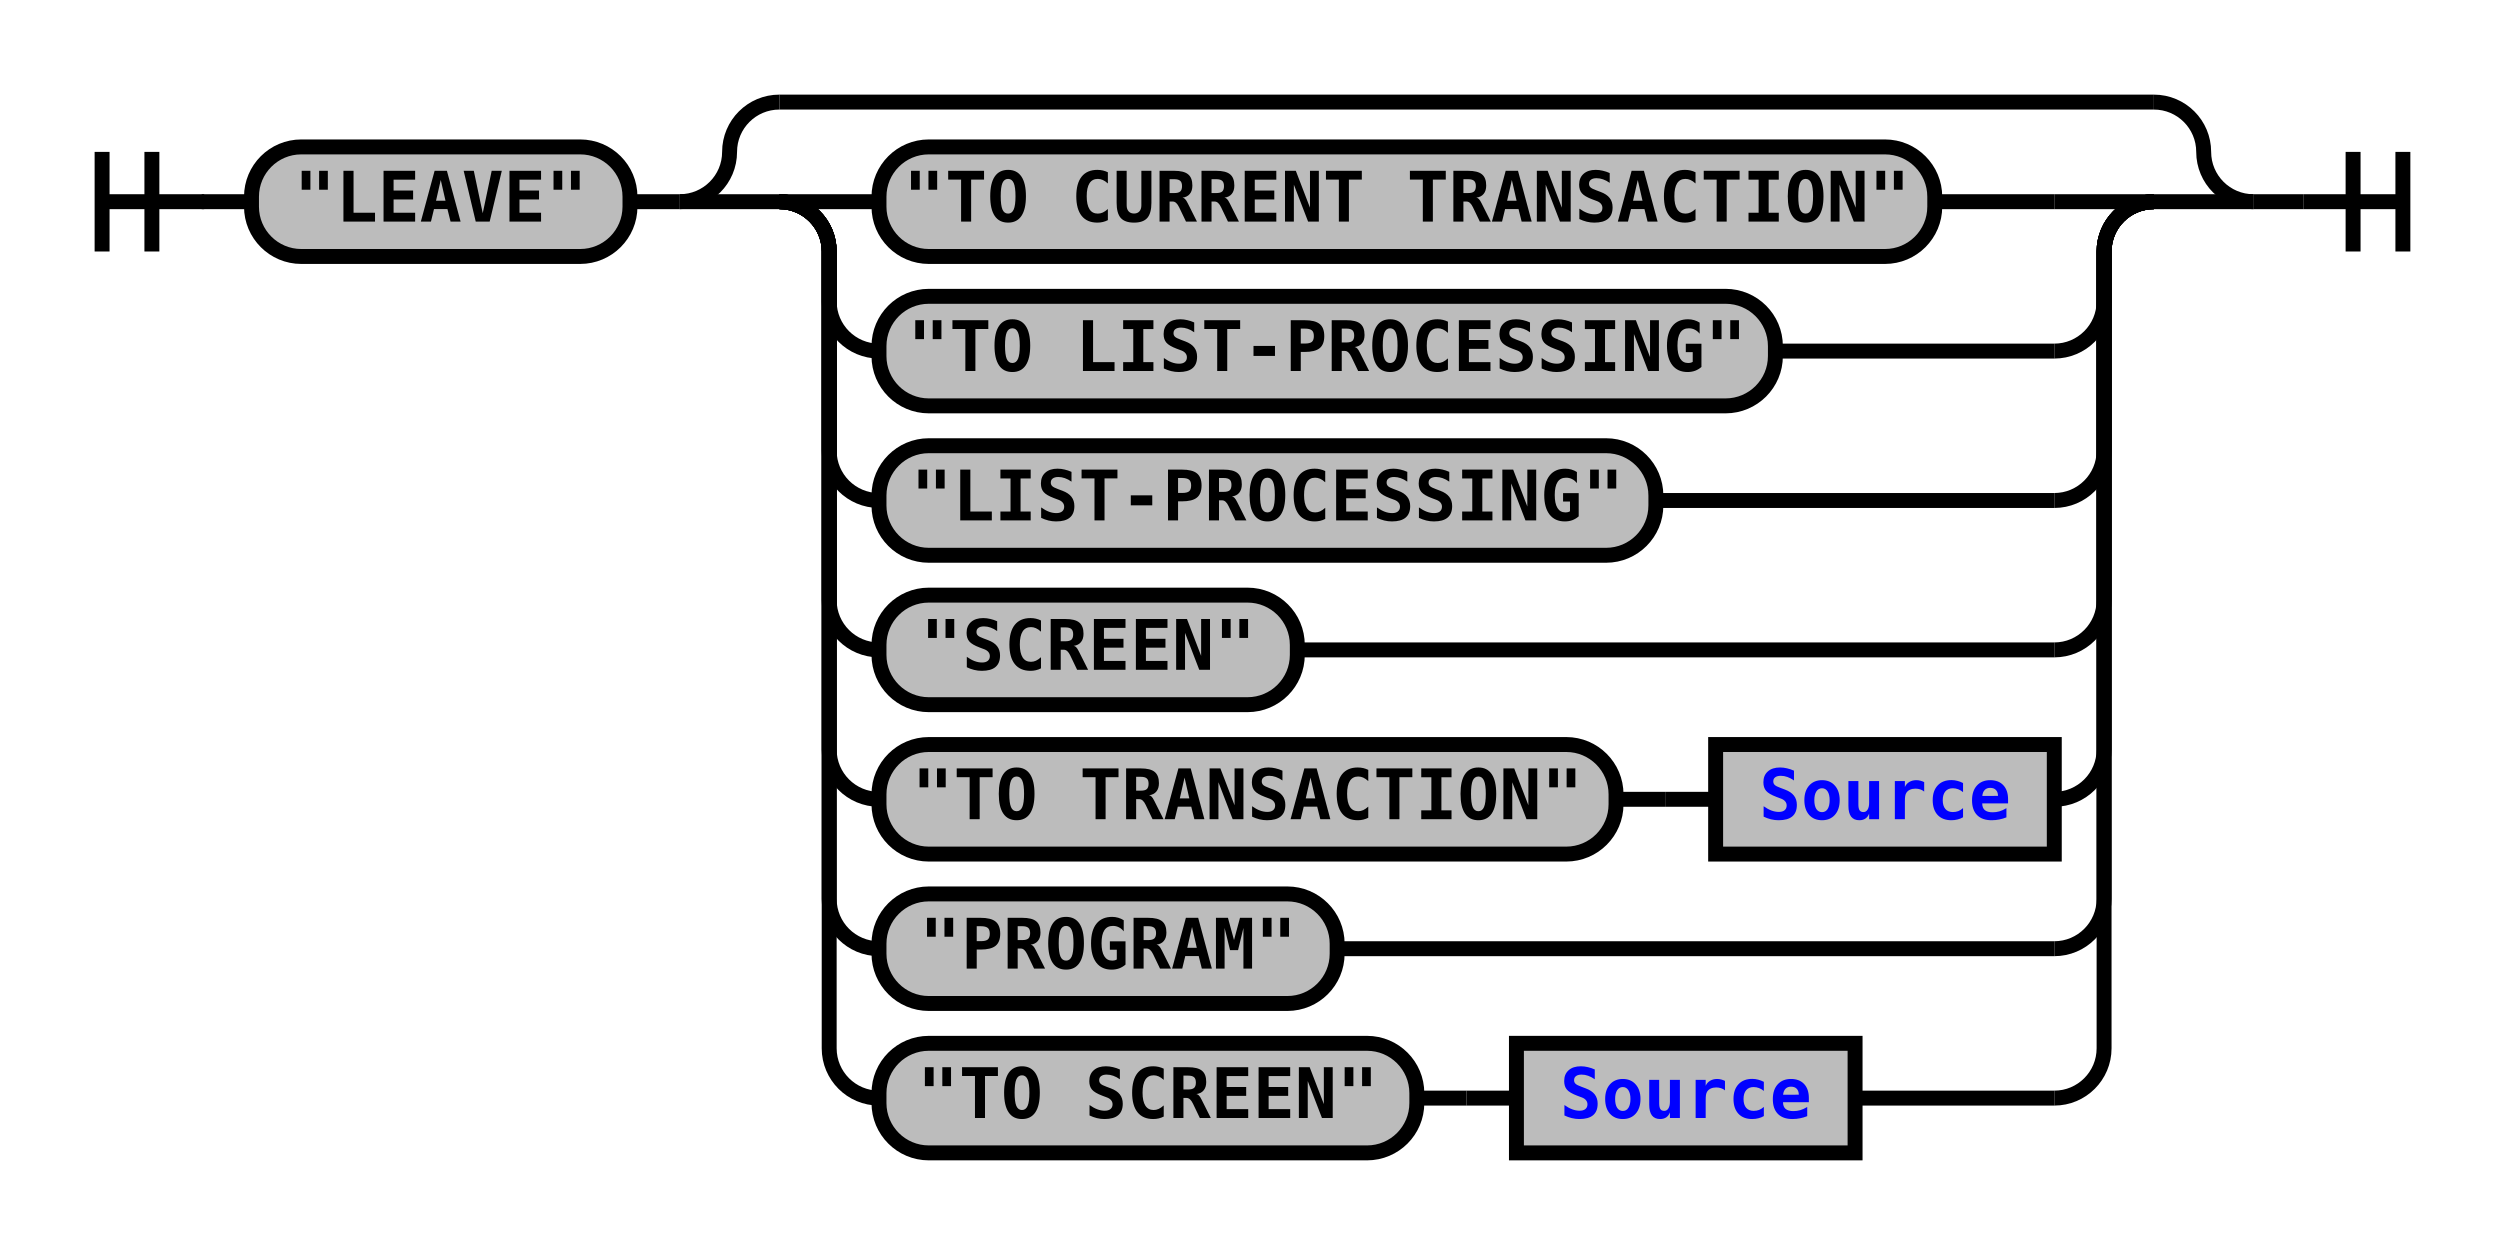
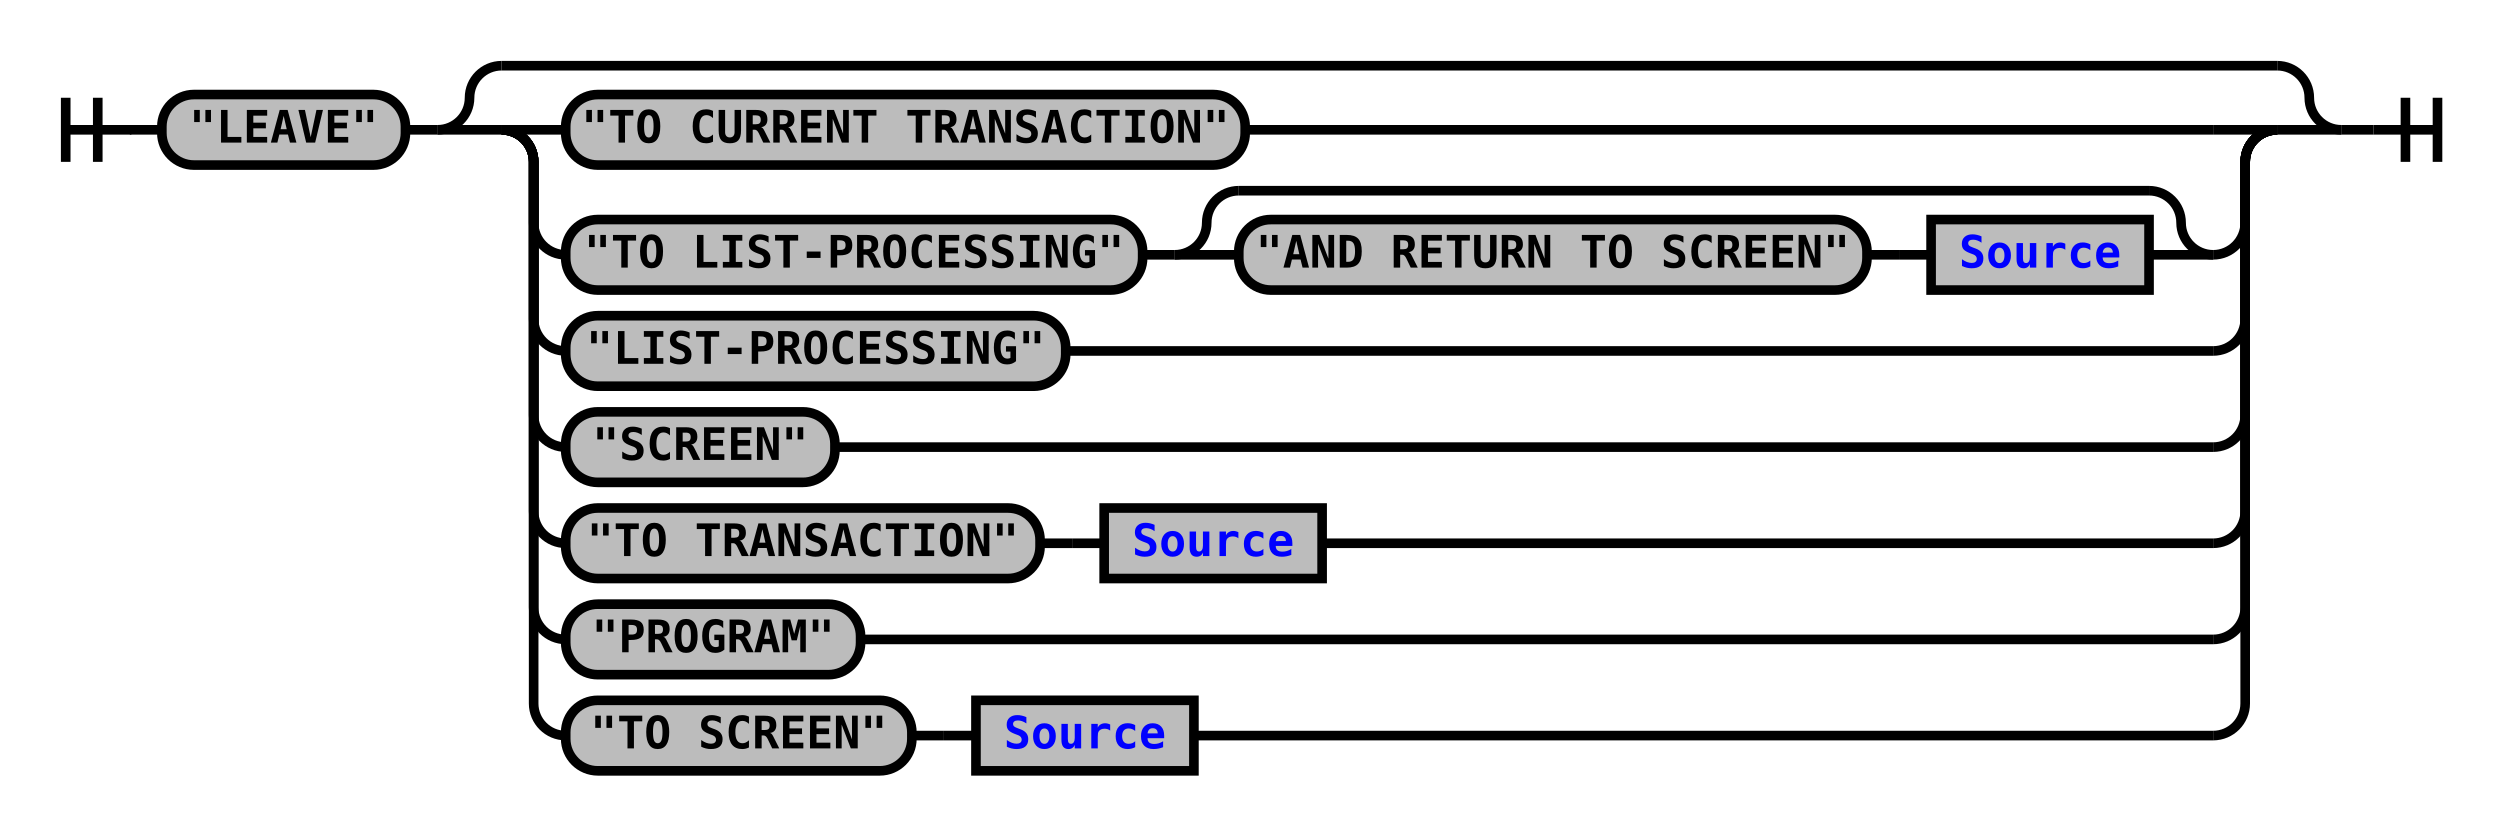
- <svg xmlns="http://www.w3.org/2000/svg" xmlns:xlink="http://www.w3.org/1999/xlink" class="railroad-diagram" width="502" height="251" viewBox="0 0 502 251">
+ <svg xmlns="http://www.w3.org/2000/svg" xmlns:xlink="http://www.w3.org/1999/xlink" class="railroad-diagram" width="780" height="260" viewBox="0 0 780 260">
  <defs>
    <style type="text/css">
path {
stroke-width: 3;
stroke: black;
fill: rgba(0,0,0,0);
}
text {
font: bold 14px monospace;
text-anchor: middle;
}
text.diagram-text {
font-size: 12px;
}
a {
fill: blue;
}
text.diagram-arrow {
font-size: 16px;
}
text.label {
text-anchor: start;
}
text.comment {
font: italic 12px monospace;
}
rect {
stroke-width: 3;
stroke: black;
fill: #BCBCBC;
}
path.diagram-text {
stroke-width: 3;
stroke: black;
fill: #BCBCBC;
cursor: help;
}
</style>
  </defs>
  <g transform="translate(.5 .5)">
    <path d="M 20 30 v 20 m 10 -20 v 20 m -10 -10 h 20.5" />
    <path d="M40 40h10" />
    <g>
      <path d="M50 40h0" />
-       <path d="M452 40h0" />
+       <path d="M730 40h0" />
      <g class="terminal">
        <path d="M50 40h0" />
        <path d="M126 40h0" />
        <rect x="50" y="29" width="76" height="22" rx="10" ry="10" />
        <text x="88" y="44">"LEAVE"</text>
      </g>
      <path d="M126 40h10" />
      <g>
        <path d="M136 40h0" />
-         <path d="M452 40h0" />
+         <path d="M730 40h0" />
        <path d="M136 40a10 10 0 0 0 10 -10v0a10 10 0 0 1 10 -10" />
        <g>
-           <path d="M156 20h276" />
+           <path d="M156 20h554" />
        </g>
-         <path d="M432 20a10 10 0 0 1 10 10v0a10 10 0 0 0 10 10" />
+         <path d="M710 20a10 10 0 0 1 10 10v0a10 10 0 0 0 10 10" />
        <path d="M136 40h20" />
        <g>
          <path d="M156 40h0" />
-           <path d="M432 40h0" />
+           <path d="M710 40h0" />
          <path d="M156 40h20" />
          <g class="terminal">
            <path d="M176 40h0" />
-             <path d="M388 40h24" />
+             <path d="M388 40h302" />
            <rect x="176" y="29" width="212" height="22" rx="10" ry="10" />
            <text x="282" y="44">"TO CURRENT TRANSACTION"</text>
          </g>
-           <path d="M412 40h20" />
-           <path d="M156 40a10 10 0 0 1 10 10v10a10 10 0 0 0 10 10" />
+           <path d="M690 40h20" />
+           <path d="M156 40a10 10 0 0 1 10 10v19a10 10 0 0 0 10 10" />
+           <g>
+             <path d="M176 79h0" />
+             <path d="M690 79h0" />
+             <g class="terminal">
+               <path d="M176 79h0" />
+               <path d="M356 79h0" />
+               <rect x="176" y="68" width="180" height="22" rx="10" ry="10" />
+               <text x="266" y="83">"TO LIST-PROCESSING"</text>
+             </g>
+             <path d="M356 79h10" />
+             <g>
+               <path d="M366 79h0" />
+               <path d="M690 79h0" />
+               <path d="M366 79a10 10 0 0 0 10 -10v0a10 10 0 0 1 10 -10" />
+               <g>
+                 <path d="M386 59h284" />
+               </g>
+               <path d="M670 59a10 10 0 0 1 10 10v0a10 10 0 0 0 10 10" />
+               <path d="M366 79h20" />
+               <g>
+                 <path d="M386 79h0" />
+                 <path d="M670 79h0" />
+                 <g class="terminal">
+                   <path d="M386 79h0" />
+                   <path d="M582 79h0" />
+                   <rect x="386" y="68" width="196" height="22" rx="10" ry="10" />
+                   <text x="484" y="83">"AND RETURN TO SCREEN"</text>
+                 </g>
+                 <path d="M582 79h10" />
+                 <path d="M592 79h10" />
+                 <g class="non-terminal">
+                   <path d="M602 79h0" />
+                   <path d="M670 79h0" />
+                   <rect x="602" y="68" width="68" height="22" />
+                   <a xlink:href="reuse_source.svg">
+                     <text x="636" y="83">Source</text>
+                   </a>
+                 </g>
+               </g>
+               <path d="M670 79h20" />
+             </g>
+           </g>
+           <path d="M690 79a10 10 0 0 0 10 -10v-19a10 10 0 0 1 10 -10" />
+           <path d="M156 40a10 10 0 0 1 10 10v49a10 10 0 0 0 10 10" />
          <g class="terminal">
-             <path d="M176 70h0" />
-             <path d="M356 70h56" />
-             <rect x="176" y="59" width="180" height="22" rx="10" ry="10" />
-             <text x="266" y="74">"TO LIST-PROCESSING"</text>
+             <path d="M176 109h0" />
+             <path d="M332 109h358" />
+             <rect x="176" y="98" width="156" height="22" rx="10" ry="10" />
+             <text x="254" y="113">"LIST-PROCESSING"</text>
          </g>
-           <path d="M412 70a10 10 0 0 0 10 -10v-10a10 10 0 0 1 10 -10" />
-           <path d="M156 40a10 10 0 0 1 10 10v40a10 10 0 0 0 10 10" />
+           <path d="M690 109a10 10 0 0 0 10 -10v-49a10 10 0 0 1 10 -10" />
+           <path d="M156 40a10 10 0 0 1 10 10v79a10 10 0 0 0 10 10" />
          <g class="terminal">
-             <path d="M176 100h0" />
-             <path d="M332 100h80" />
-             <rect x="176" y="89" width="156" height="22" rx="10" ry="10" />
-             <text x="254" y="104">"LIST-PROCESSING"</text>
+             <path d="M176 139h0" />
+             <path d="M260 139h430" />
+             <rect x="176" y="128" width="84" height="22" rx="10" ry="10" />
+             <text x="218" y="143">"SCREEN"</text>
          </g>
-           <path d="M412 100a10 10 0 0 0 10 -10v-40a10 10 0 0 1 10 -10" />
-           <path d="M156 40a10 10 0 0 1 10 10v70a10 10 0 0 0 10 10" />
-           <g class="terminal">
-             <path d="M176 130h0" />
-             <path d="M260 130h152" />
-             <rect x="176" y="119" width="84" height="22" rx="10" ry="10" />
-             <text x="218" y="134">"SCREEN"</text>
-           </g>
-           <path d="M412 130a10 10 0 0 0 10 -10v-70a10 10 0 0 1 10 -10" />
-           <path d="M156 40a10 10 0 0 1 10 10v100a10 10 0 0 0 10 10" />
+           <path d="M690 139a10 10 0 0 0 10 -10v-79a10 10 0 0 1 10 -10" />
+           <path d="M156 40a10 10 0 0 1 10 10v109a10 10 0 0 0 10 10" />
          <g>
-             <path d="M176 160h0" />
-             <path d="M412 160h0" />
+             <path d="M176 169h0" />
+             <path d="M412 169h278" />
            <g class="terminal">
-               <path d="M176 160h0" />
-               <path d="M324 160h0" />
-               <rect x="176" y="149" width="148" height="22" rx="10" ry="10" />
-               <text x="250" y="164">"TO TRANSACTION"</text>
+               <path d="M176 169h0" />
+               <path d="M324 169h0" />
+               <rect x="176" y="158" width="148" height="22" rx="10" ry="10" />
+               <text x="250" y="173">"TO TRANSACTION"</text>
            </g>
-             <path d="M324 160h10" />
-             <path d="M334 160h10" />
+             <path d="M324 169h10" />
+             <path d="M334 169h10" />
            <g class="non-terminal">
-               <path d="M344 160h0" />
-               <path d="M412 160h0" />
-               <rect x="344" y="149" width="68" height="22" />
+               <path d="M344 169h0" />
+               <path d="M412 169h0" />
+               <rect x="344" y="158" width="68" height="22" />
              <a xlink:href="reuse_source.svg">
-                 <text x="378" y="164">Source</text>
+                 <text x="378" y="173">Source</text>
              </a>
            </g>
          </g>
-           <path d="M412 160a10 10 0 0 0 10 -10v-100a10 10 0 0 1 10 -10" />
-           <path d="M156 40a10 10 0 0 1 10 10v130a10 10 0 0 0 10 10" />
+           <path d="M690 169a10 10 0 0 0 10 -10v-109a10 10 0 0 1 10 -10" />
+           <path d="M156 40a10 10 0 0 1 10 10v139a10 10 0 0 0 10 10" />
          <g class="terminal">
-             <path d="M176 190h0" />
-             <path d="M268 190h144" />
-             <rect x="176" y="179" width="92" height="22" rx="10" ry="10" />
-             <text x="222" y="194">"PROGRAM"</text>
+             <path d="M176 199h0" />
+             <path d="M268 199h422" />
+             <rect x="176" y="188" width="92" height="22" rx="10" ry="10" />
+             <text x="222" y="203">"PROGRAM"</text>
          </g>
-           <path d="M412 190a10 10 0 0 0 10 -10v-130a10 10 0 0 1 10 -10" />
-           <path d="M156 40a10 10 0 0 1 10 10v160a10 10 0 0 0 10 10" />
+           <path d="M690 199a10 10 0 0 0 10 -10v-139a10 10 0 0 1 10 -10" />
+           <path d="M156 40a10 10 0 0 1 10 10v169a10 10 0 0 0 10 10" />
          <g>
-             <path d="M176 220h0" />
-             <path d="M372 220h40" />
+             <path d="M176 229h0" />
+             <path d="M372 229h318" />
            <g class="terminal">
-               <path d="M176 220h0" />
-               <path d="M284 220h0" />
-               <rect x="176" y="209" width="108" height="22" rx="10" ry="10" />
-               <text x="230" y="224">"TO SCREEN"</text>
+               <path d="M176 229h0" />
+               <path d="M284 229h0" />
+               <rect x="176" y="218" width="108" height="22" rx="10" ry="10" />
+               <text x="230" y="233">"TO SCREEN"</text>
            </g>
-             <path d="M284 220h10" />
-             <path d="M294 220h10" />
+             <path d="M284 229h10" />
+             <path d="M294 229h10" />
            <g class="non-terminal">
-               <path d="M304 220h0" />
-               <path d="M372 220h0" />
-               <rect x="304" y="209" width="68" height="22" />
+               <path d="M304 229h0" />
+               <path d="M372 229h0" />
+               <rect x="304" y="218" width="68" height="22" />
              <a xlink:href="reuse_source.svg">
-                 <text x="338" y="224">Source</text>
+                 <text x="338" y="233">Source</text>
              </a>
            </g>
          </g>
-           <path d="M412 220a10 10 0 0 0 10 -10v-160a10 10 0 0 1 10 -10" />
+           <path d="M690 229a10 10 0 0 0 10 -10v-169a10 10 0 0 1 10 -10" />
        </g>
-         <path d="M432 40h20" />
+         <path d="M710 40h20" />
      </g>
    </g>
-     <path d="M452 40h10" />
-     <path d="M 462 40 h 20 m -10 -10 v 20 m 10 -20 v 20" />
+     <path d="M730 40h10" />
+     <path d="M 740 40 h 20 m -10 -10 v 20 m 10 -20 v 20" />
  </g>
</svg>
